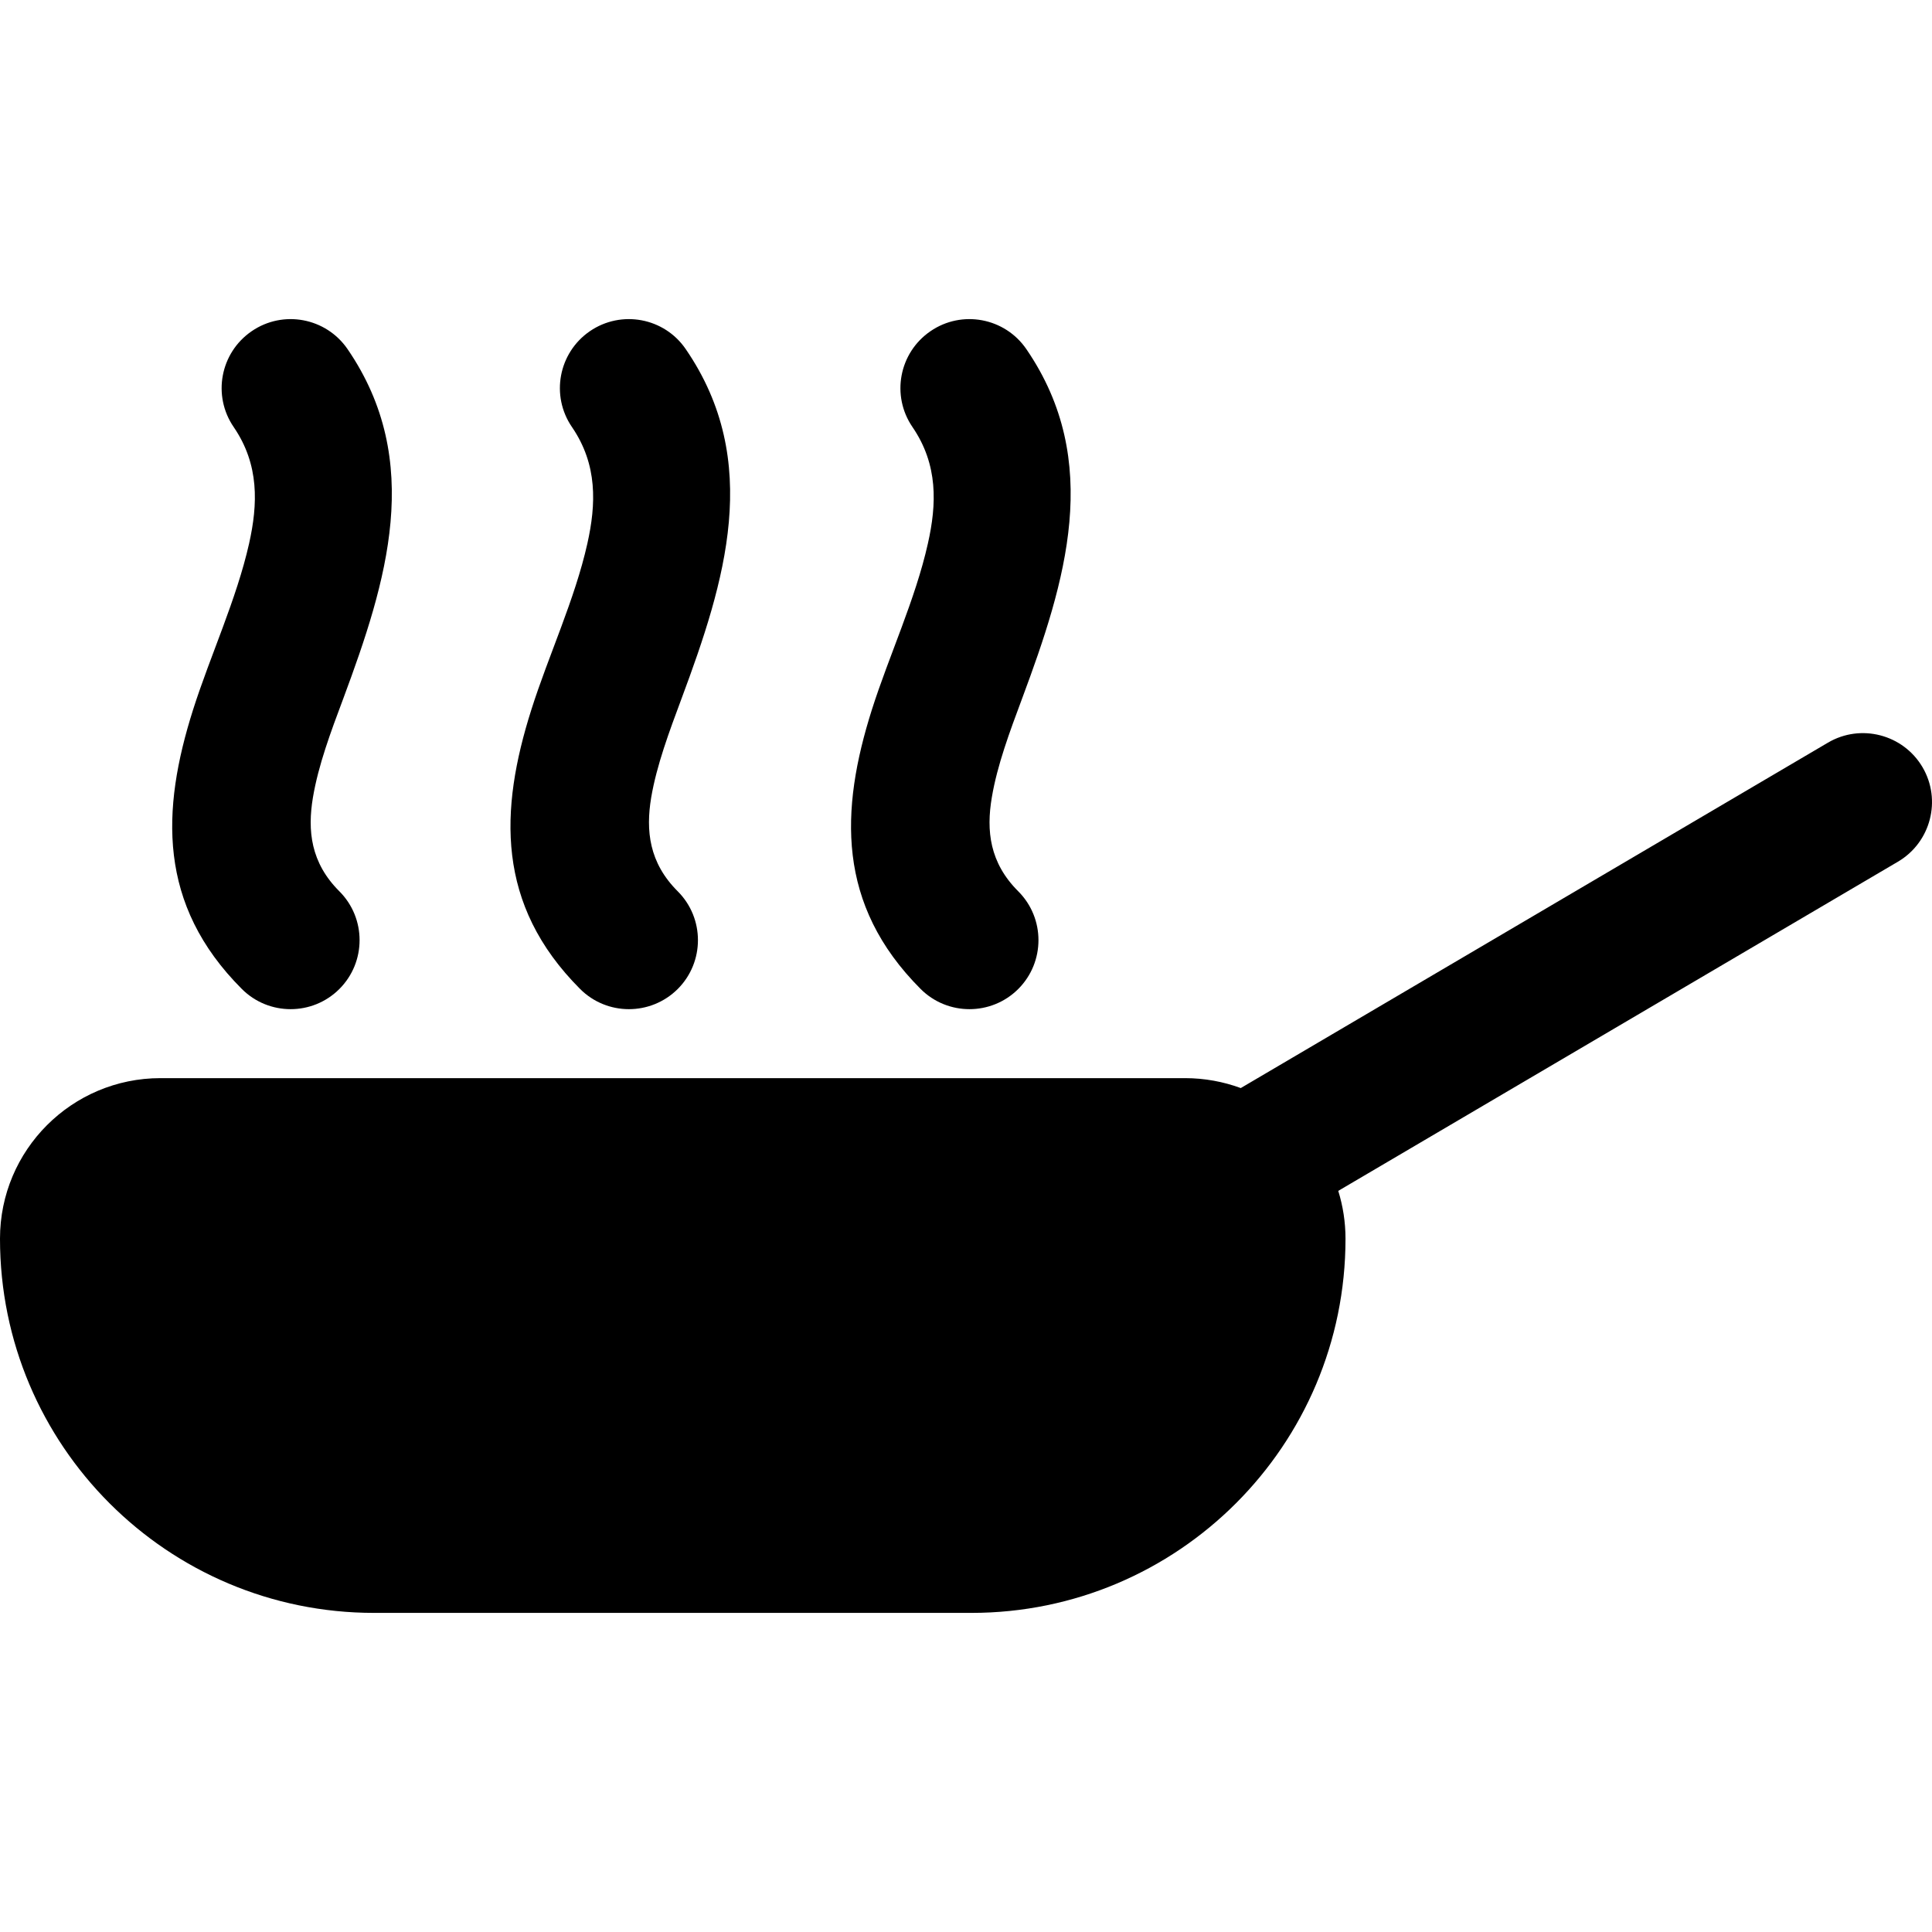
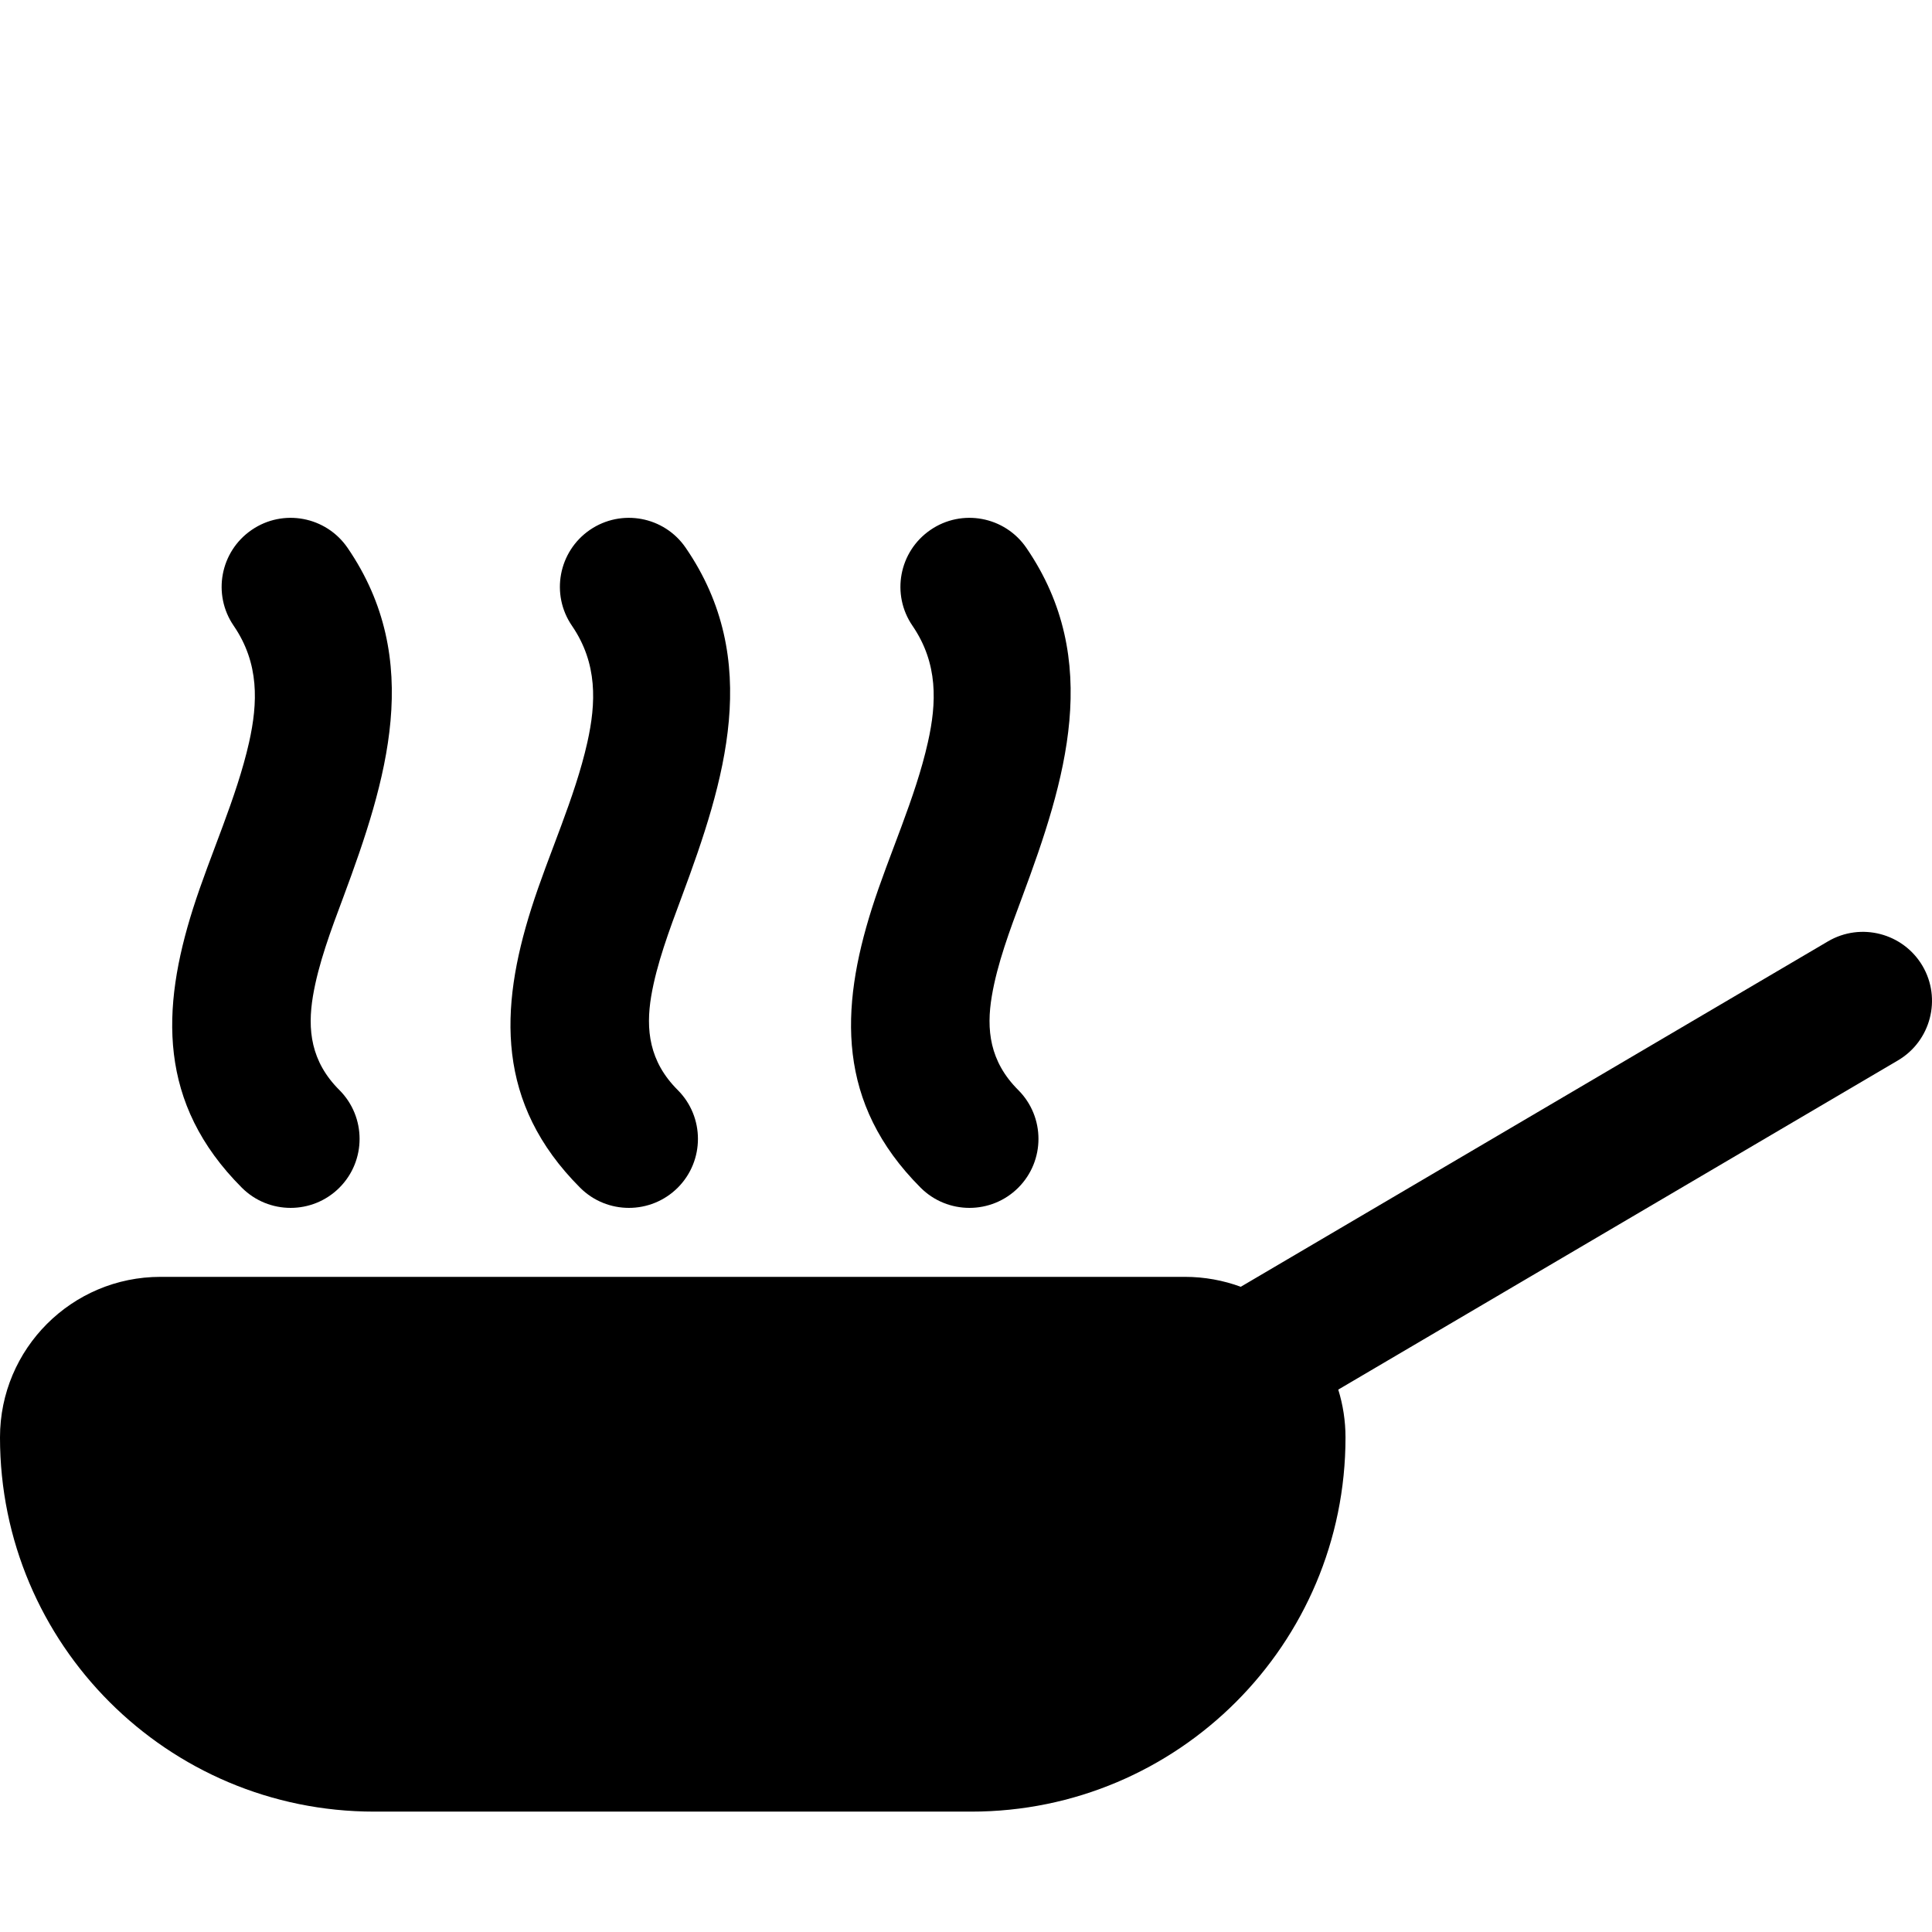
<svg xmlns="http://www.w3.org/2000/svg" width="87.499" height="87.499" viewBox="0 0 87.499 87.499" version="1.1" id="svg1">
  <defs id="defs1" />
-   <path d="M 60.609,53.934 C 60.82,54.617 60.937,55.344 60.937,56.098 V 56.102 C 60.937,65.461 53.351,73.047 43.992,73.047 H 16.945 C 7.585,73.047 -1.7534612e-4,65.461 -1.7534612e-4,56.102 V 56.098 C -1.7534612e-4,52.082 3.254,48.828 7.269,48.828 H 53.667 C 54.554,48.828 55.41,48.989 56.195,49.278 56.206,49.274 56.214,49.266 56.225,49.259 L 82.787,33.634 C 84.275,32.759 86.193,33.259 87.068,34.743 87.943,36.231 87.443,38.149 85.959,39.024 Z M 46.117,40.368 C 47.336,41.587 47.336,43.571 46.117,44.79 44.898,46.009 42.914,46.009 41.695,44.79 37.875,40.966 38.05,36.684 39.484,32.149 40.265,29.692 41.457,27.149 42.023,24.618 42.425,22.836 42.492,21.047 41.328,19.344 40.351,17.922 40.714,15.977 42.14,15 43.562,14.024 45.507,14.387 46.484,15.813 49.965,20.895 48.257,26.352 46.297,31.618 45.726,33.149 45.164,34.653 44.918,36.118 44.664,37.622 44.816,39.071 46.117,40.368 Z M 30.695,40.368 C 31.914,41.587 31.914,43.571 30.695,44.79 29.472,46.009 27.492,46.009 26.273,44.79 22.453,40.966 22.624,36.684 24.062,32.149 24.839,29.692 26.035,27.149 26.601,24.618 26.999,22.836 27.07,21.047 25.906,19.344 24.929,17.922 25.292,15.977 26.714,15 28.14,14.024 30.085,14.387 31.058,15.813 34.543,20.895 32.835,26.352 30.874,31.618 30.304,33.149 29.742,34.653 29.492,36.118 29.242,37.622 29.394,39.071 30.695,40.368 Z M 15.371,40.368 C 16.59,41.587 16.59,43.571 15.371,44.79 14.152,46.009 12.172,46.009 10.953,44.79 7.132,40.966 7.304,36.684 8.742,32.149 9.523,29.692 10.711,27.149 11.281,24.618 11.679,22.836 11.75,21.047 10.586,19.344 9.609,17.922 9.972,15.977 11.398,15 12.82,14.024 14.765,14.387 15.742,15.813 19.222,20.895 17.511,26.352 15.554,31.618 14.98,33.149 14.418,34.653 14.172,36.118 13.922,37.622 14.07,39.071 15.371,40.368 Z" fill-rule="evenodd" id="path1" style="fill:#000000;stroke-width:1" />
+   <path style="fill:#000000;stroke-width:1" d="M 15.371,49.368 C 16.59,50.587 16.59,52.571 15.371,53.79 14.152,55.009 12.172,55.009 10.953,53.79 7.132,49.966 7.304,45.684 8.742,41.149 9.523,38.692 10.711,36.149 11.281,33.618 11.679,31.836 11.75,30.047 10.586,28.344 9.609,26.922 9.972,24.977 11.398,24 12.82,23.024 14.765,23.387 15.742,24.813 19.222,29.895 17.511,35.352 15.554,40.618 14.98,42.149 14.418,43.653 14.172,45.118 13.922,46.622 14.07,48.071 15.371,49.368 Z" id="path4" />
+   <path style="fill:#000000;stroke-width:1" d="M 30.695,49.368 C 31.914,50.587 31.914,52.571 30.695,53.79 29.472,55.009 27.492,55.009 26.273,53.79 22.453,49.966 22.624,45.684 24.062,41.149 24.839,38.692 26.035,36.149 26.601,33.618 26.999,31.836 27.07,30.047 25.906,28.344 24.929,26.922 25.292,24.977 26.714,24 28.14,23.024 30.085,23.387 31.058,24.813 34.543,29.895 32.835,35.352 30.874,40.618 30.304,42.149 29.742,43.653 29.492,45.118 29.242,46.622 29.394,48.071 30.695,49.368 Z" id="path3" />
+   <path style="fill:#000000;stroke-width:1" d="M 46.117,49.368 C 47.336,50.587 47.336,52.571 46.117,53.79 44.898,55.009 42.914,55.009 41.695,53.79 37.875,49.966 38.05,45.684 39.484,41.149 40.265,38.692 41.457,36.149 42.023,33.618 42.425,31.836 42.492,30.047 41.328,28.344 40.351,26.922 40.714,24.977 42.14,24 43.562,23.024 45.507,23.387 46.484,24.813 49.965,29.895 48.257,35.352 46.297,40.618 45.726,42.149 45.164,43.653 44.918,45.118 44.664,46.622 44.816,48.071 46.117,49.368 Z" id="path2" />
+   <path style="fill:#000000;stroke-width:1" d="M 60.609,62.934 C 60.82,63.617 60.937,64.344 60.937,65.098 V 65.102 C 60.937,74.461 53.351,82.047 43.992,82.047 H 16.945 C 7.585,82.047 -1.7534612e-4,74.461 -1.7534612e-4,65.102 V 65.098 C -1.7534612e-4,61.082 3.254,57.828 7.269,57.828 H 53.667 C 54.554,57.828 55.41,57.989 56.195,58.278 56.206,58.274 56.214,58.266 56.225,58.259 L 82.787,42.634 C 84.275,41.759 86.193,42.259 87.068,43.743 87.943,45.231 87.443,47.149 85.959,48.024 Z" id="path1" />
</svg>
